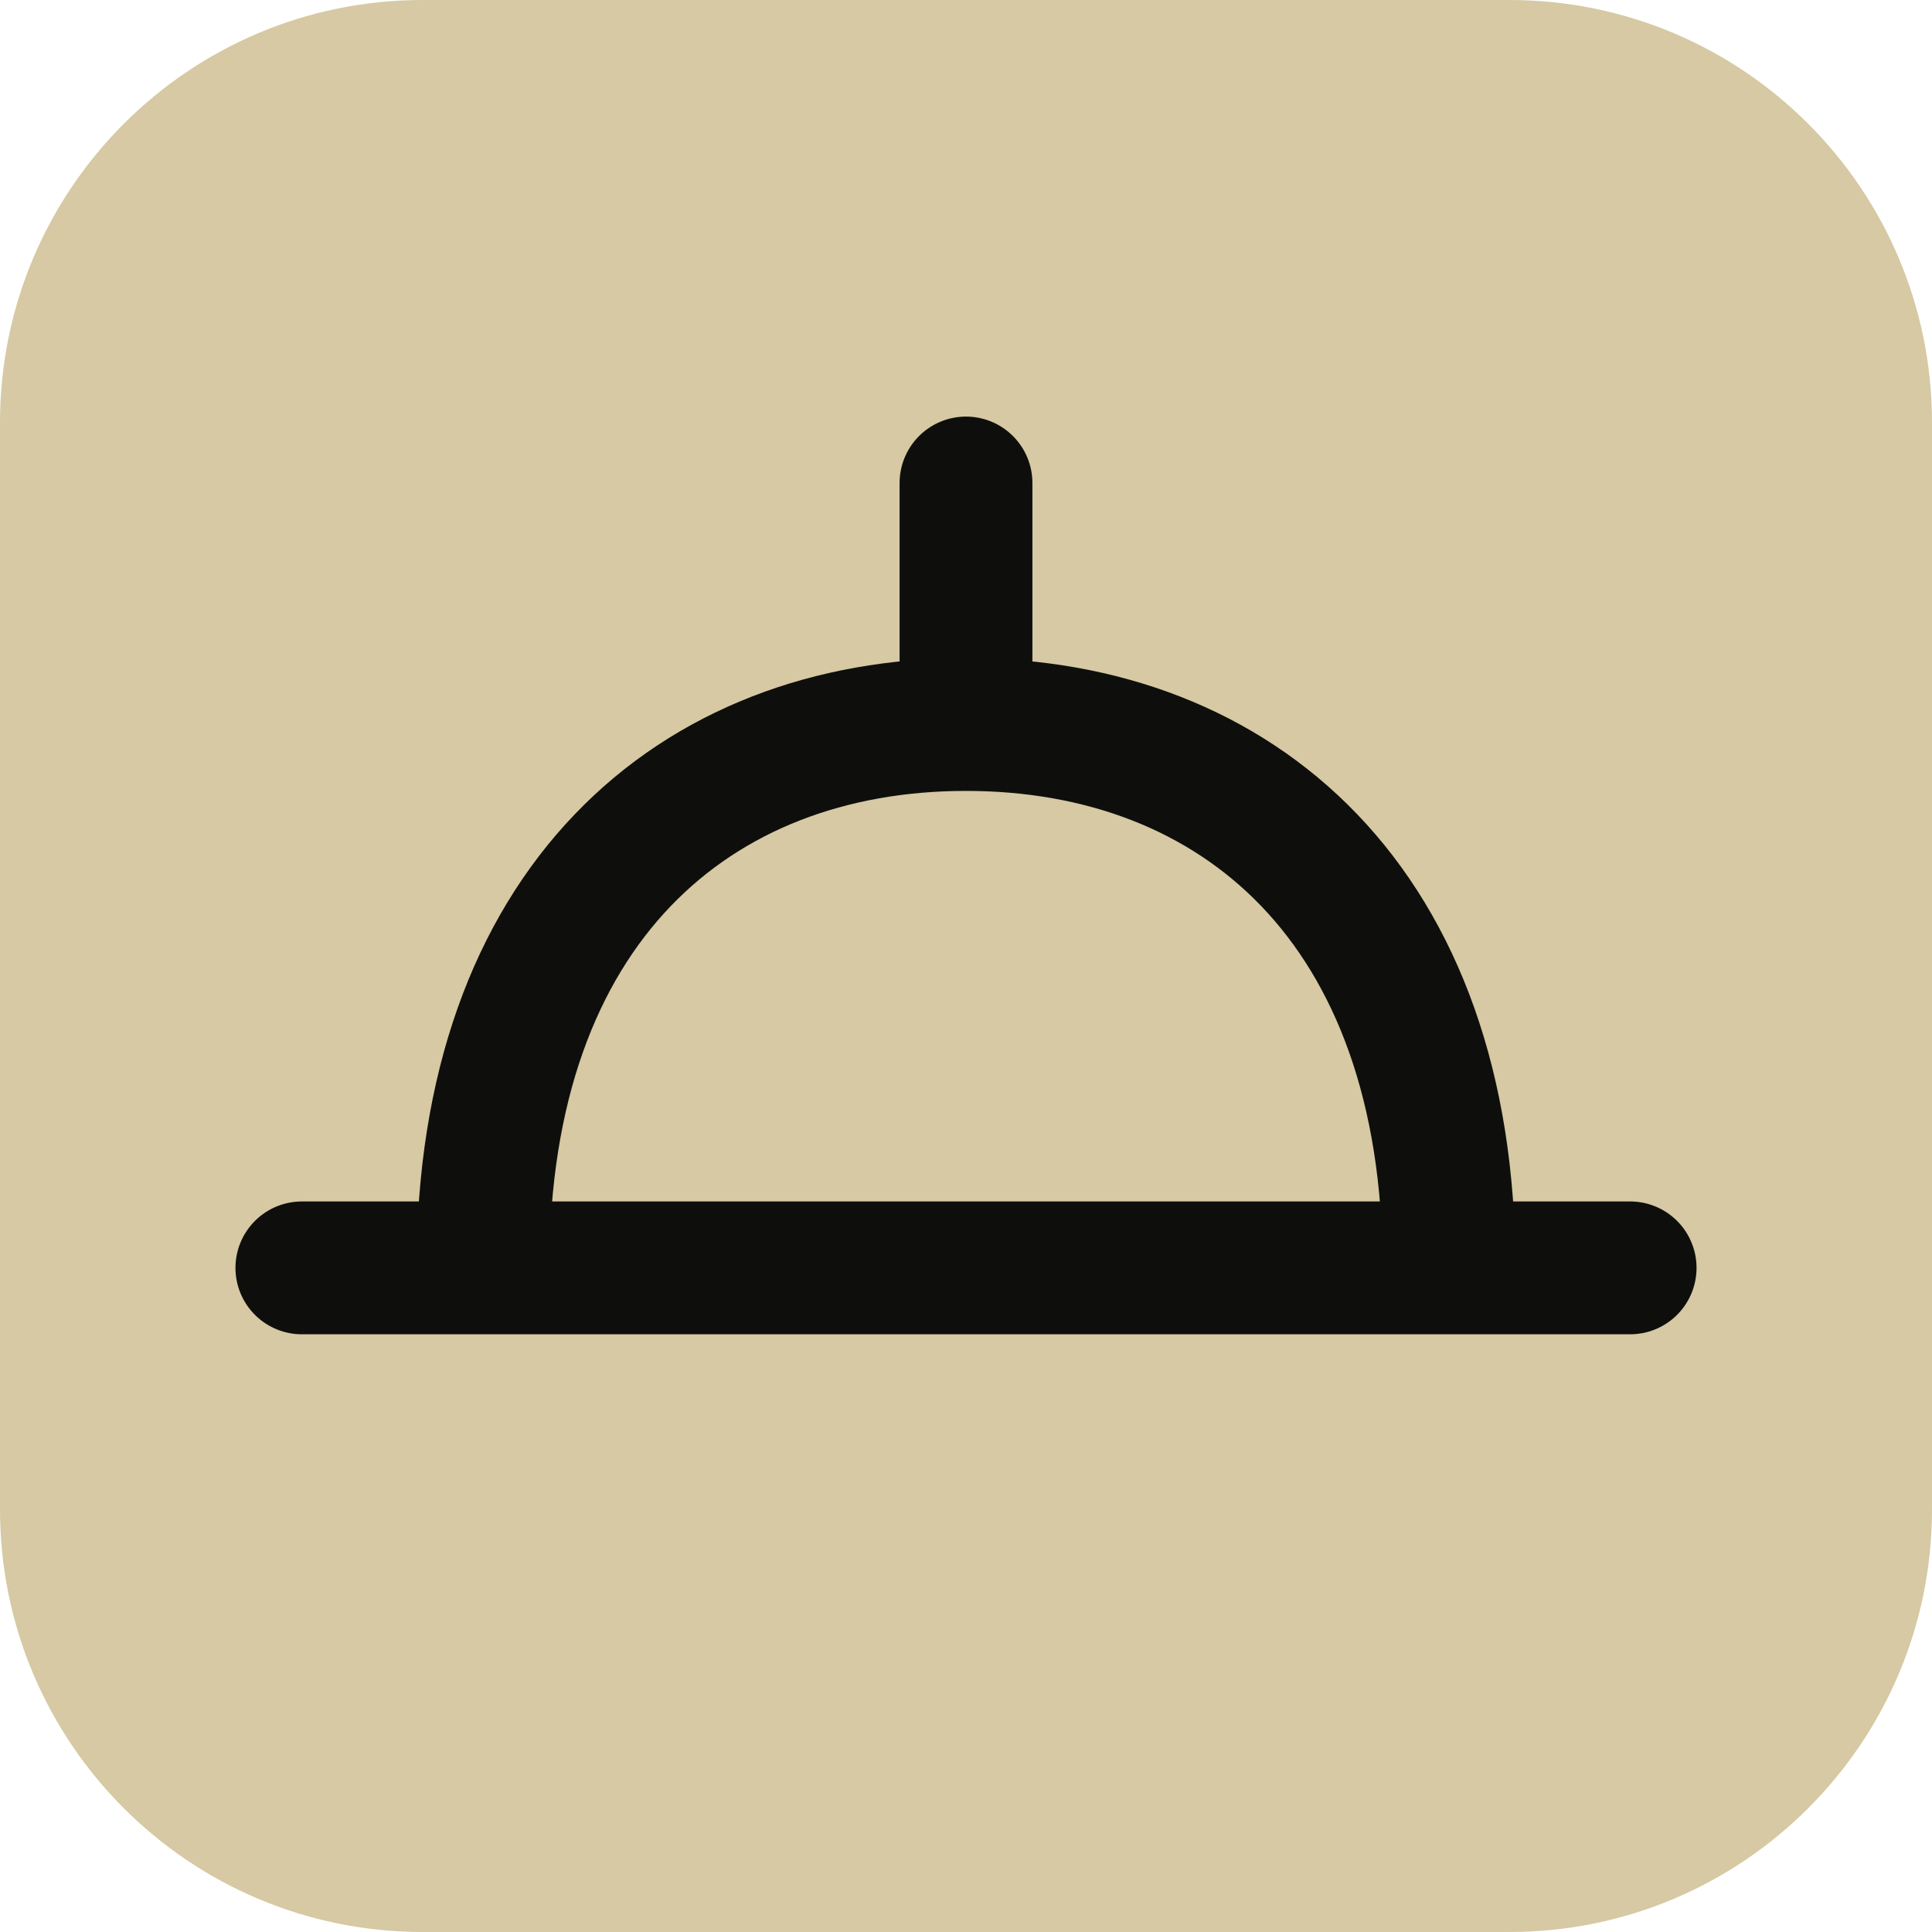
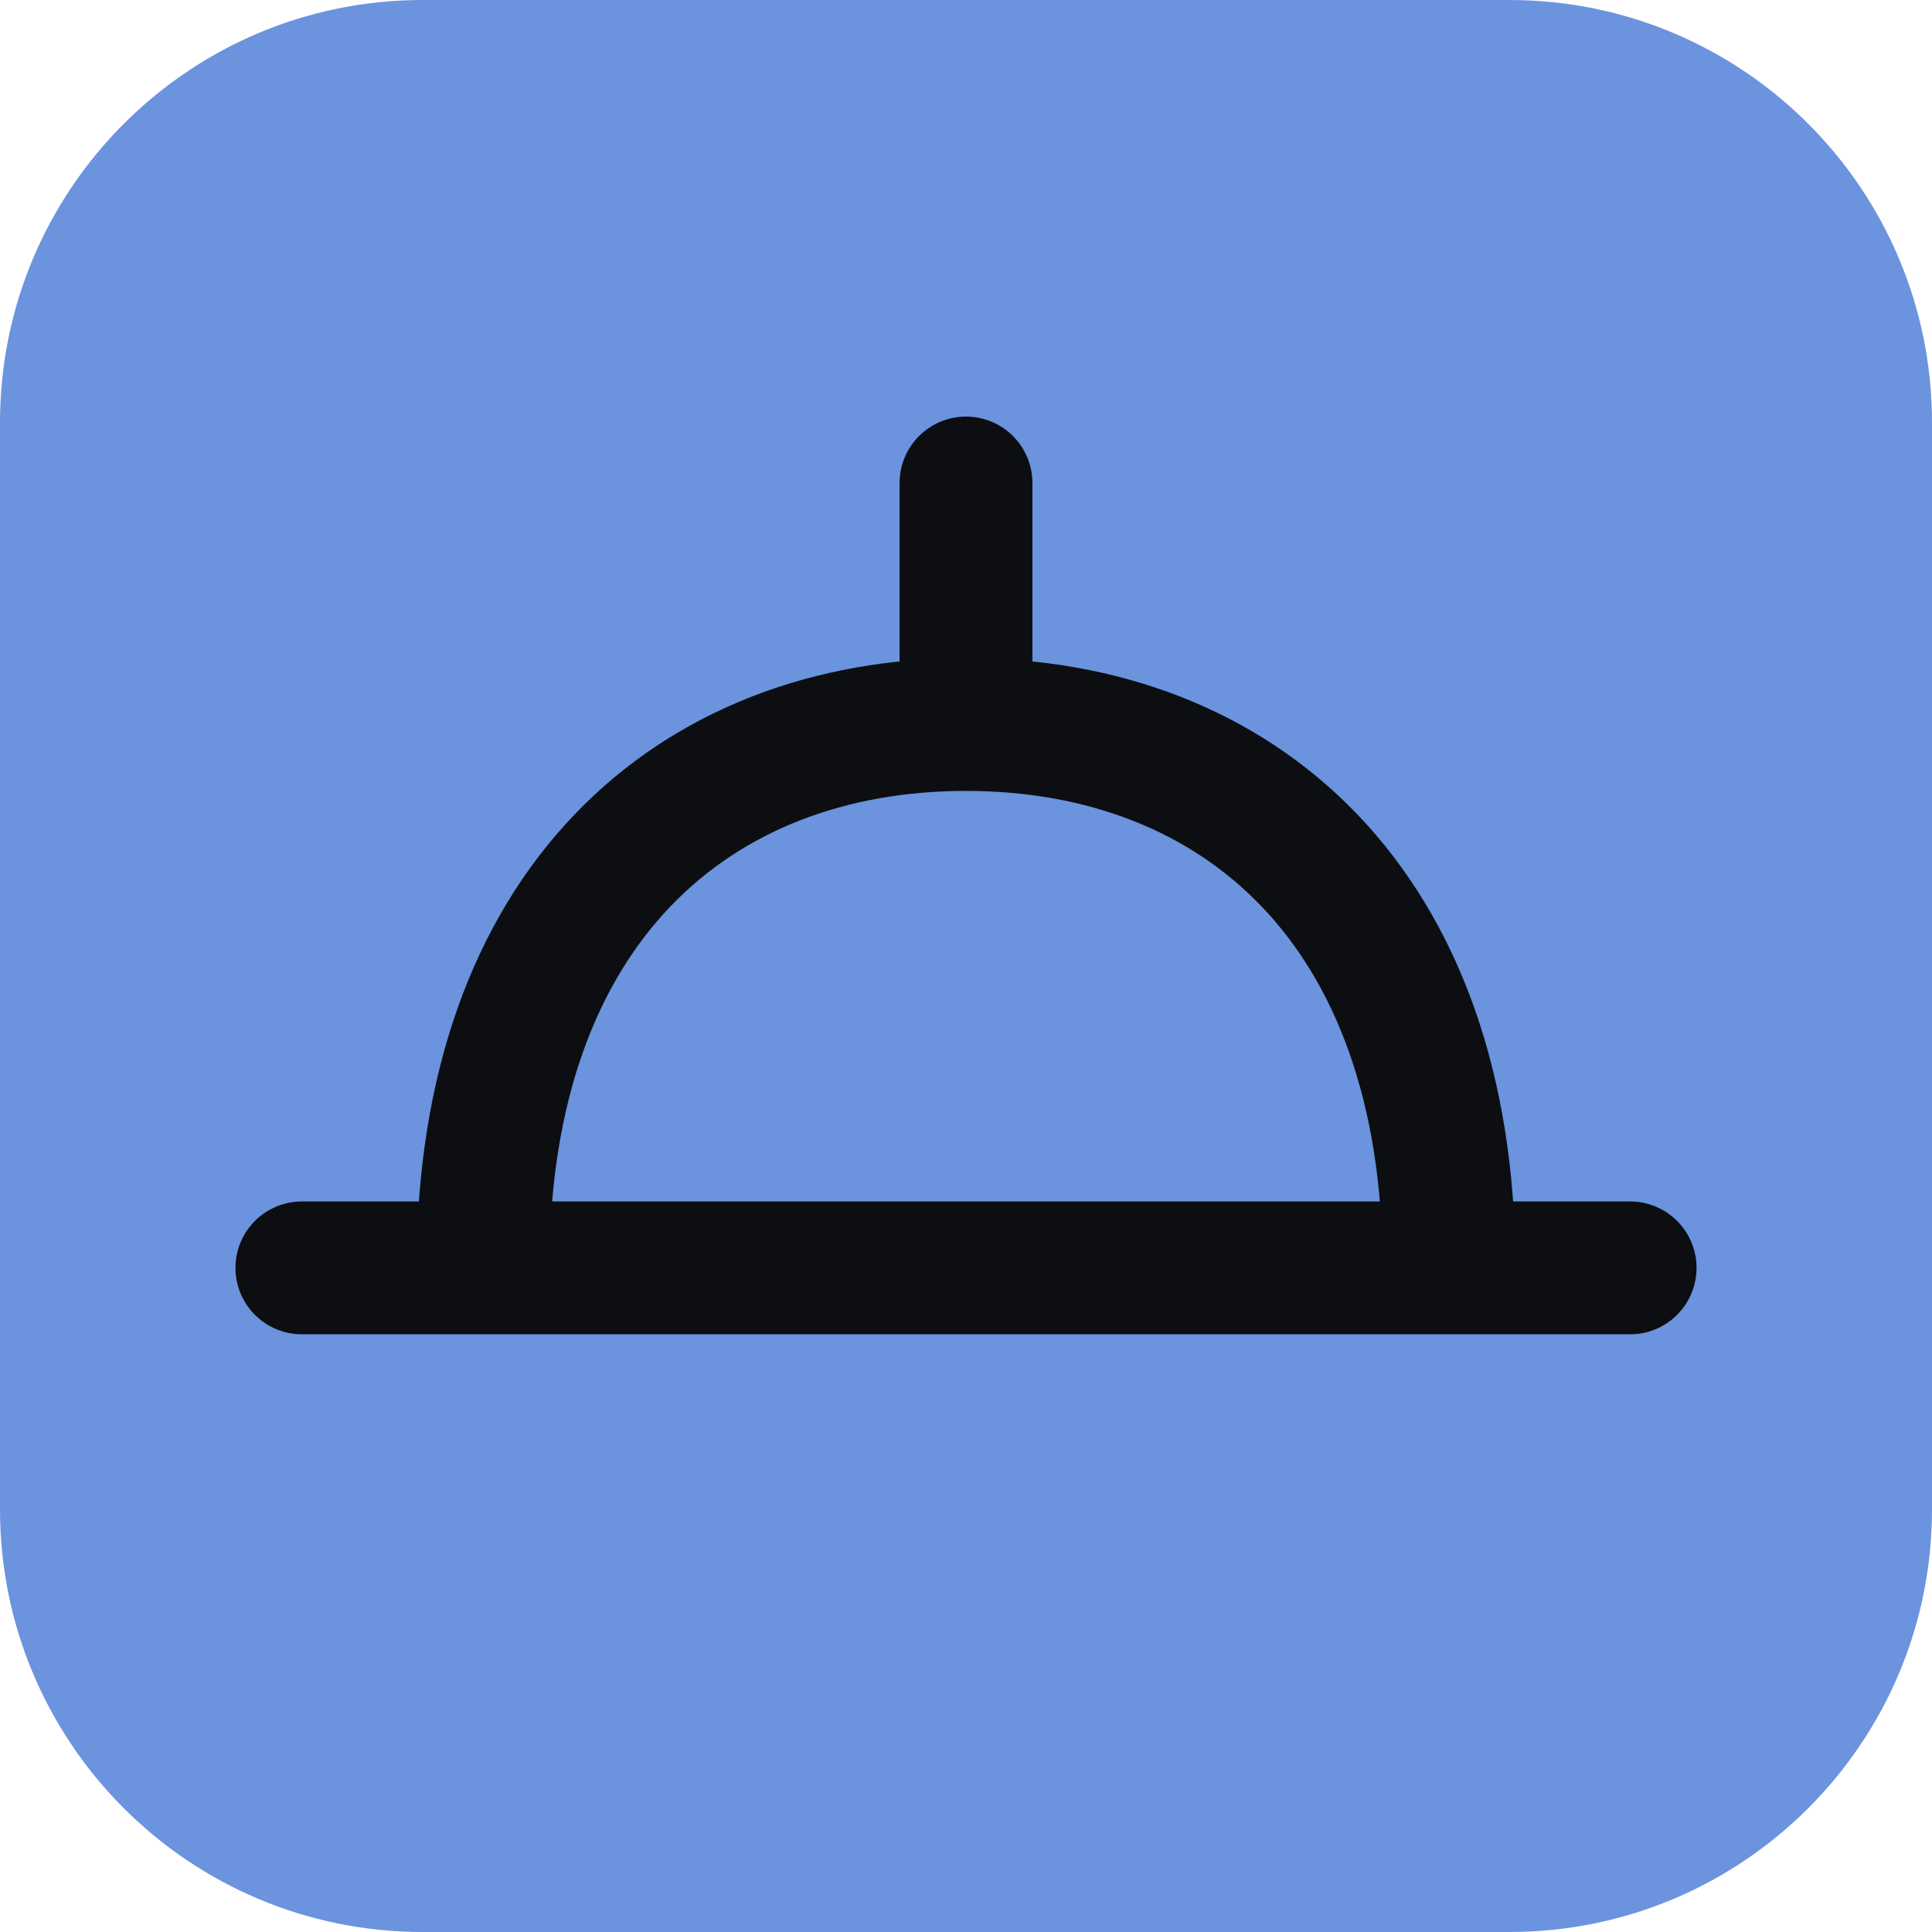
<svg xmlns="http://www.w3.org/2000/svg" viewBox="0 0 32 32">
-   <rect width="32" height="32" rx="7" fill="#d6c9a3" />
-   <path d="M5 21h22M8 21c0-6 3.5-9 8-9s8 3 8 9M16 12V8" fill="none" stroke="#0e0f0d" stroke-width="2.2" stroke-linecap="round" />
+   <rect width="32" height="32" rx="7" fill="#6b93de" />
+   <path d="M5 21h22M8 21c0-6 3.5-9 8-9s8 3 8 9M16 12V8" fill="none" stroke="#0c0e12" stroke-width="2.2" stroke-linecap="round" />
</svg>
